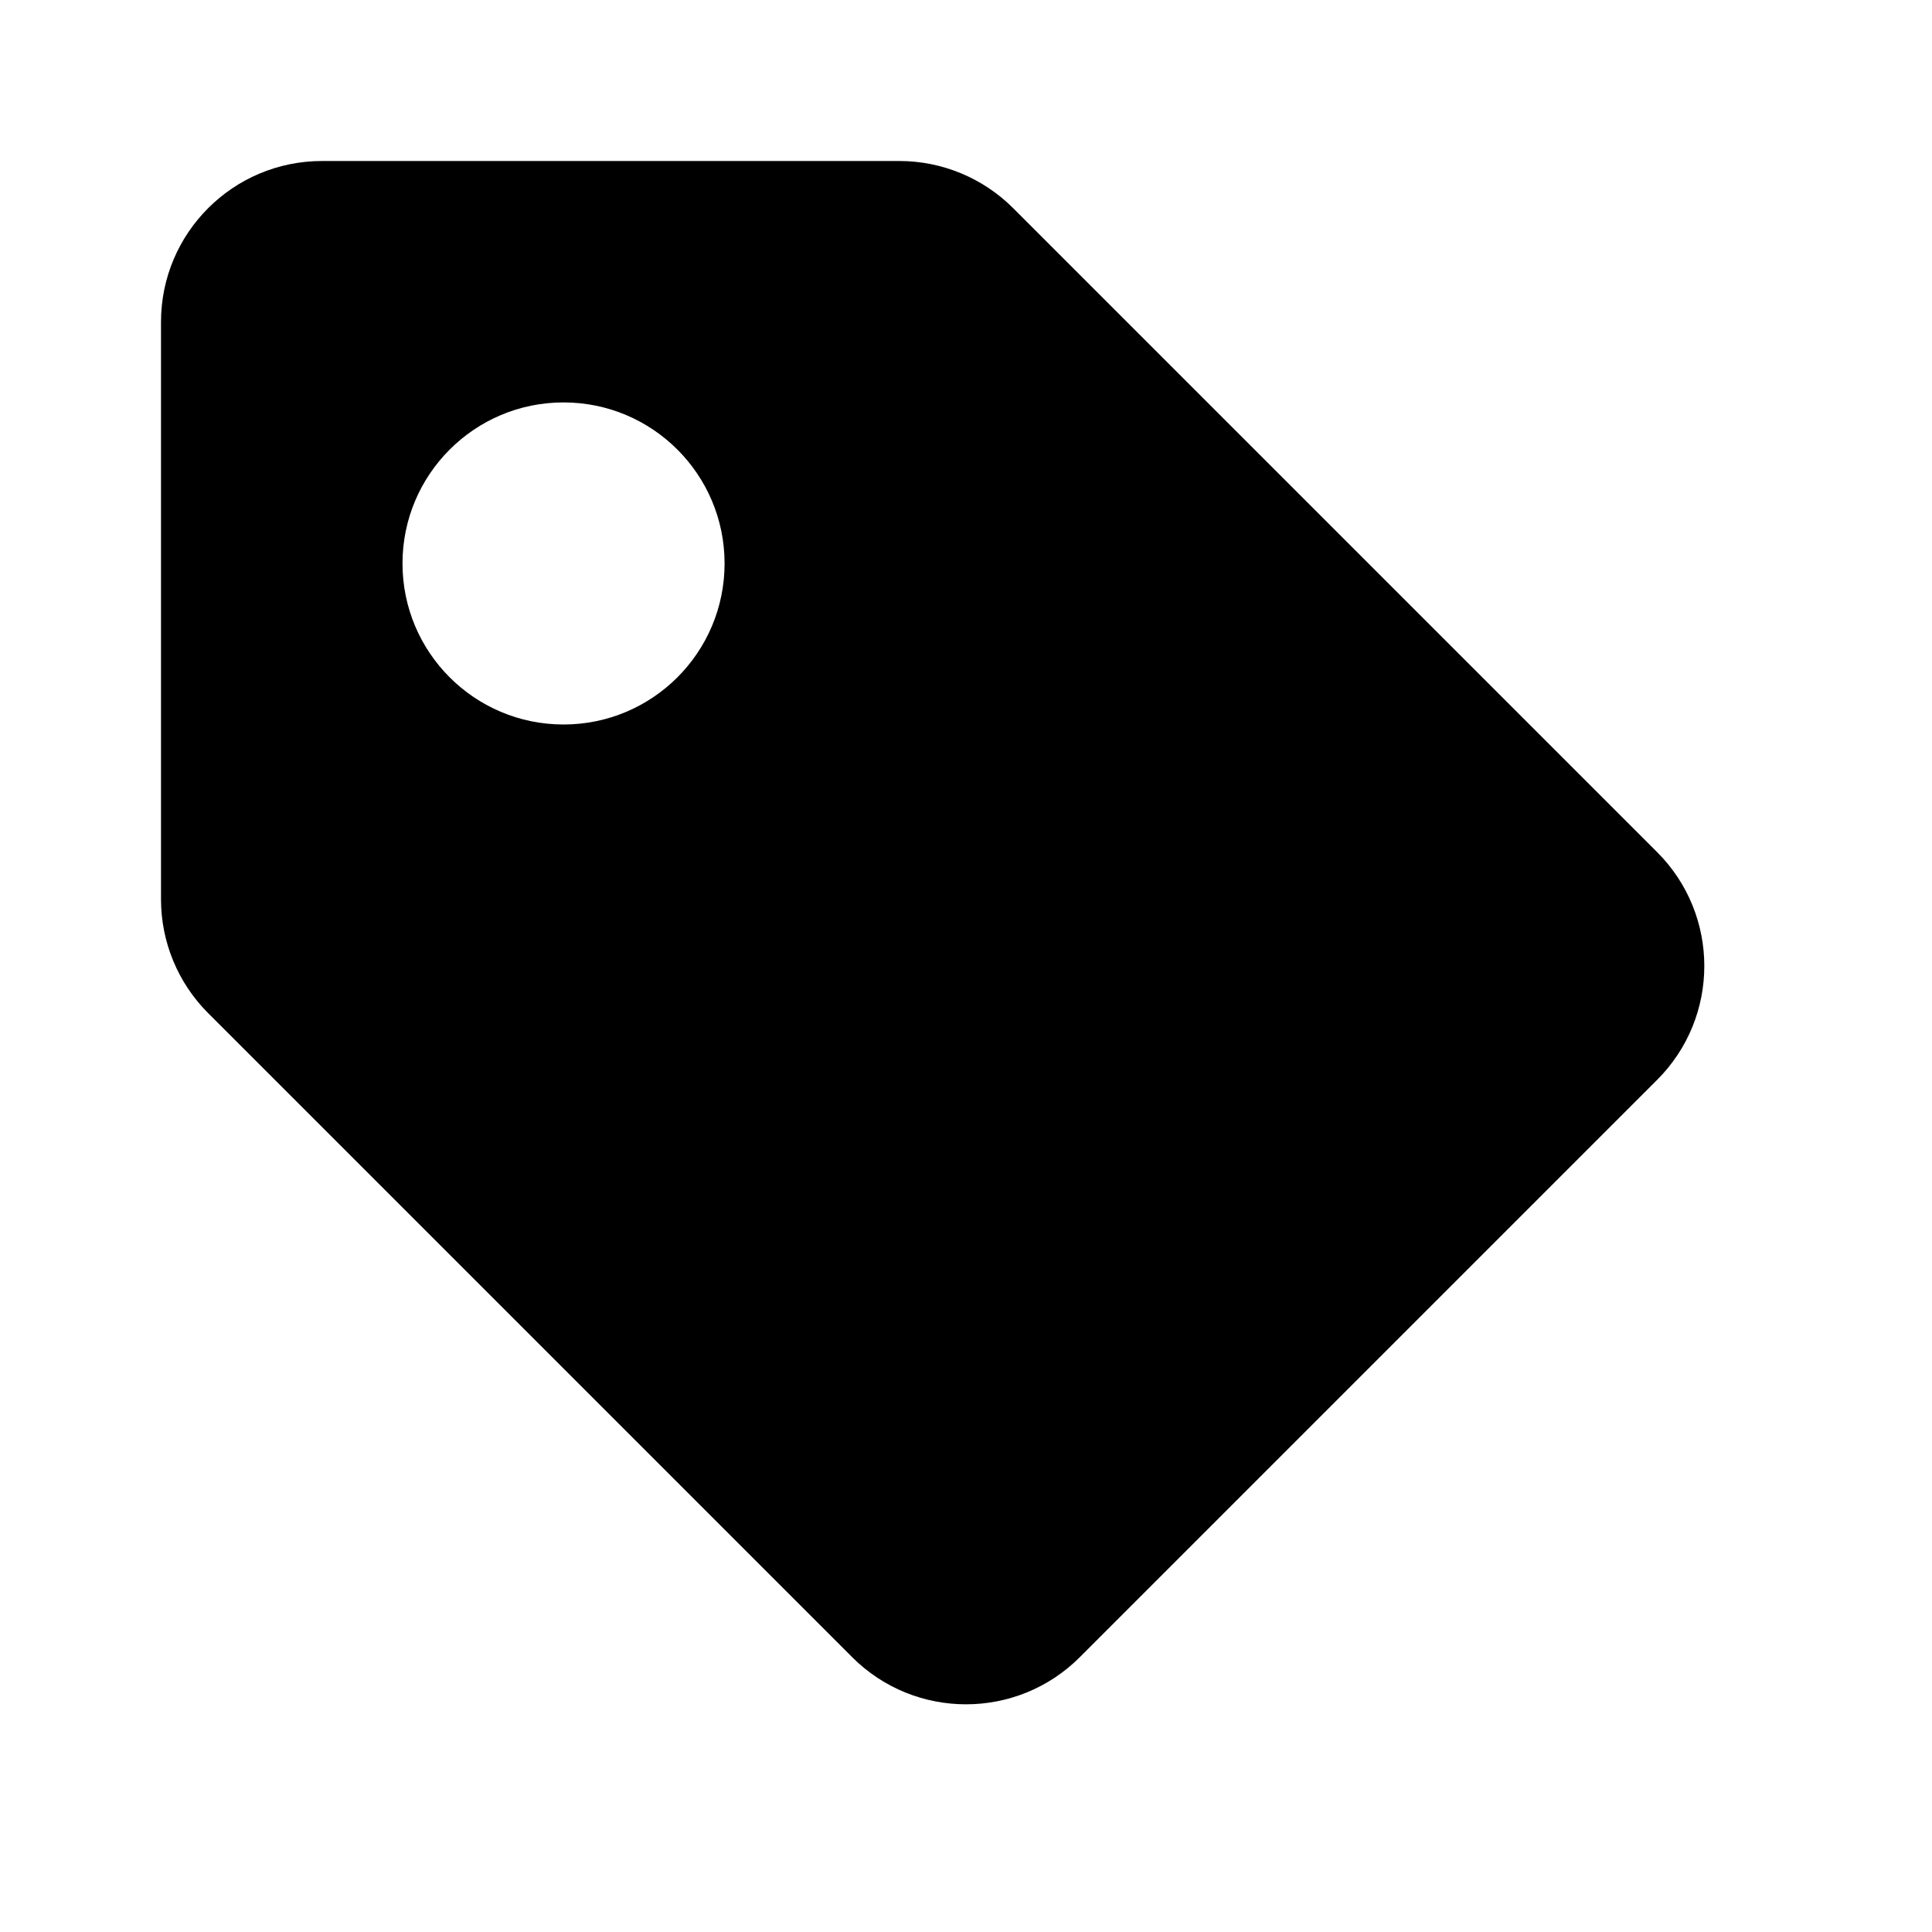
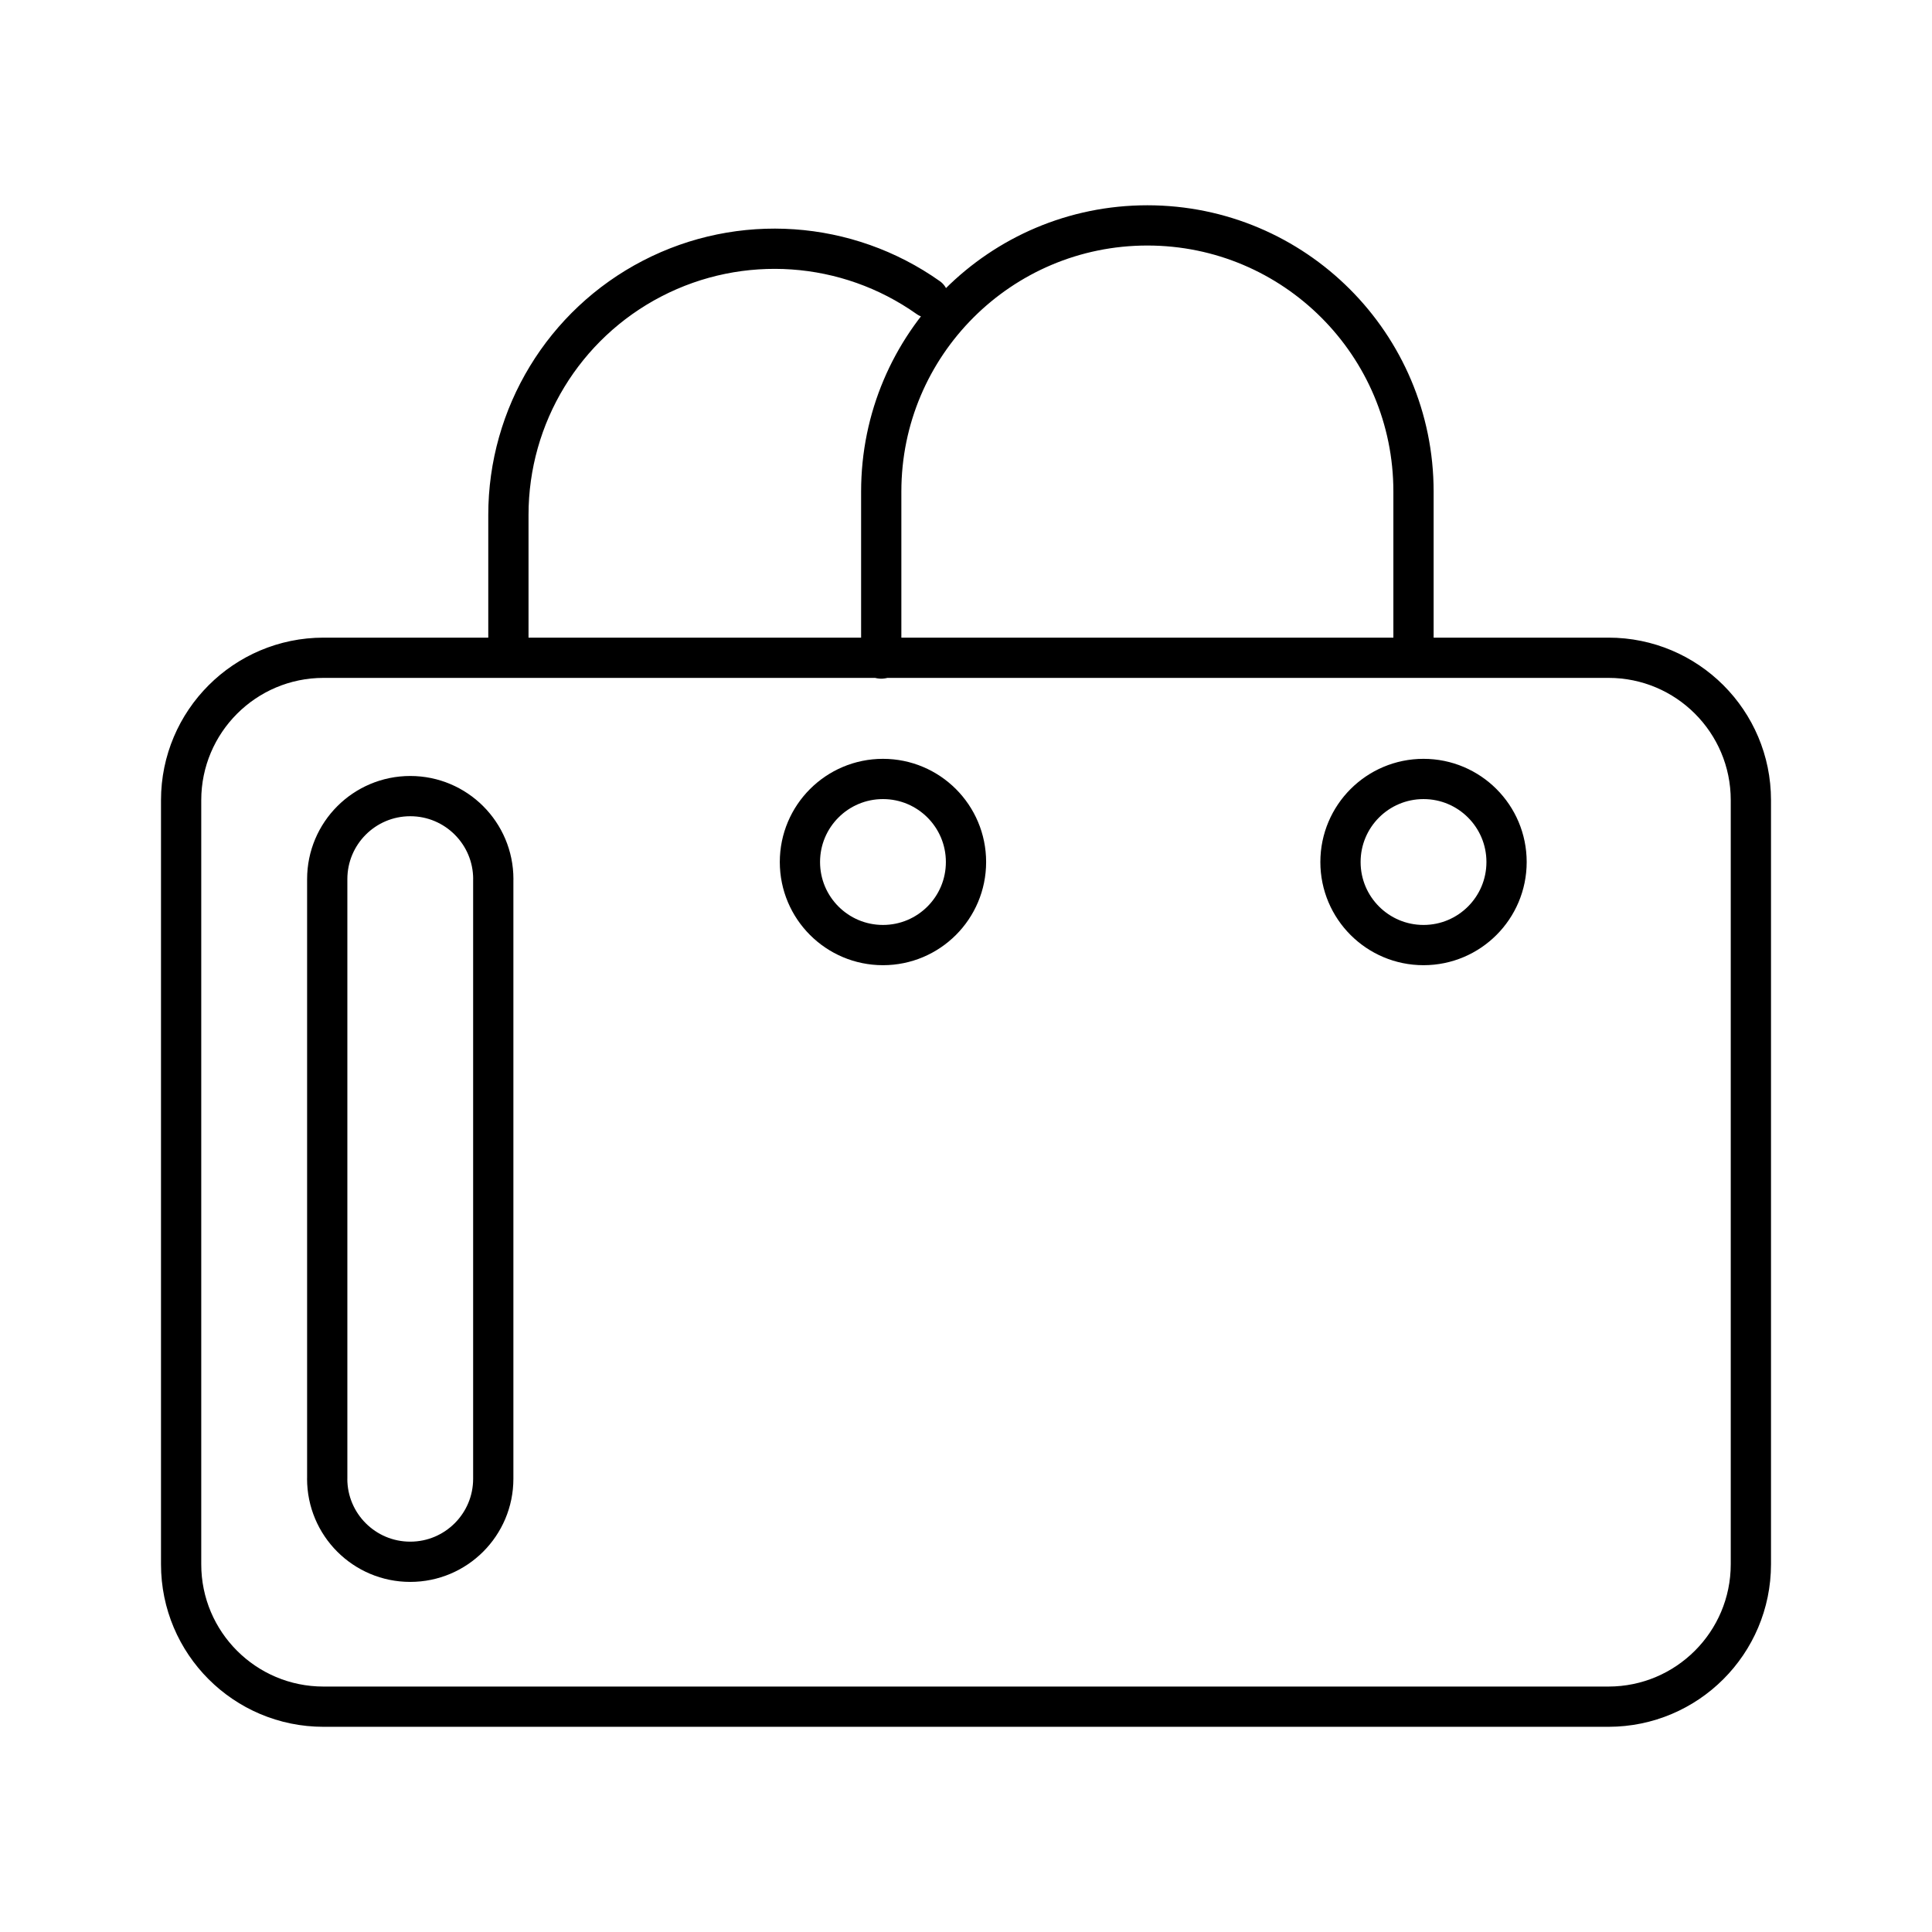
- <svg xmlns="http://www.w3.org/2000/svg" width="64" height="64" viewBox="0 0 24 24">
-   <path fill="currentColor" d="M12.586 2.586A2 2 0 0 0 11.172 2H4a2 2 0 0 0-2 2v7.172a2 2 0 0 0 .586 1.414l8 8a2 2 0 0 0 2.828 0l7.172-7.172a2 2 0 0 0 0-2.828zM7 9a2 2 0 1 1 .001-4.001A2 2 0 0 1 7 9" />
+ <svg xmlns="http://www.w3.org/2000/svg" width="64" height="64" viewBox="0 0 48 48">
+   <path fill="none" stroke="currentColor" stroke-linecap="round" stroke-linejoin="round" d="M8.038 16.342h31.925a3.537 3.537 0 0 1 3.537 3.536v18.986a3.54 3.54 0 0 1-3.538 3.538H8.037A3.537 3.537 0 0 1 4.5 38.865V19.88a3.54 3.54 0 0 1 3.538-3.538" />
+   <rect width="4.126" height="4.127" x="19.874" y="19.353" fill="none" stroke="currentColor" stroke-linecap="round" stroke-linejoin="round" rx="2.063" />
+   <path fill="none" stroke="currentColor" stroke-linecap="round" stroke-linejoin="round" d="M35.367 19.353a2.063 2.063 0 0 1 2.063 2.063h0a2.063 2.063 0 0 1-2.063 2.064h0a2.063 2.063 0 0 1-2.063-2.064h0a2.063 2.063 0 0 1 2.063-2.063m-13.473-7.141a6.612 6.612 0 1 1 13.224 0m-13.224 0v4.15m13.224-4.15v3.913m-22.487-3.33a6.612 6.612 0 0 1 10.432-5.4m-10.432 5.4v3.261M8.13 21.842a2.063 2.063 0 1 1 4.126 0m-.001 14.897a2.063 2.063 0 1 1-4.126 0m4.126 0V21.84m-4.125.002V36.74" />
</svg>
